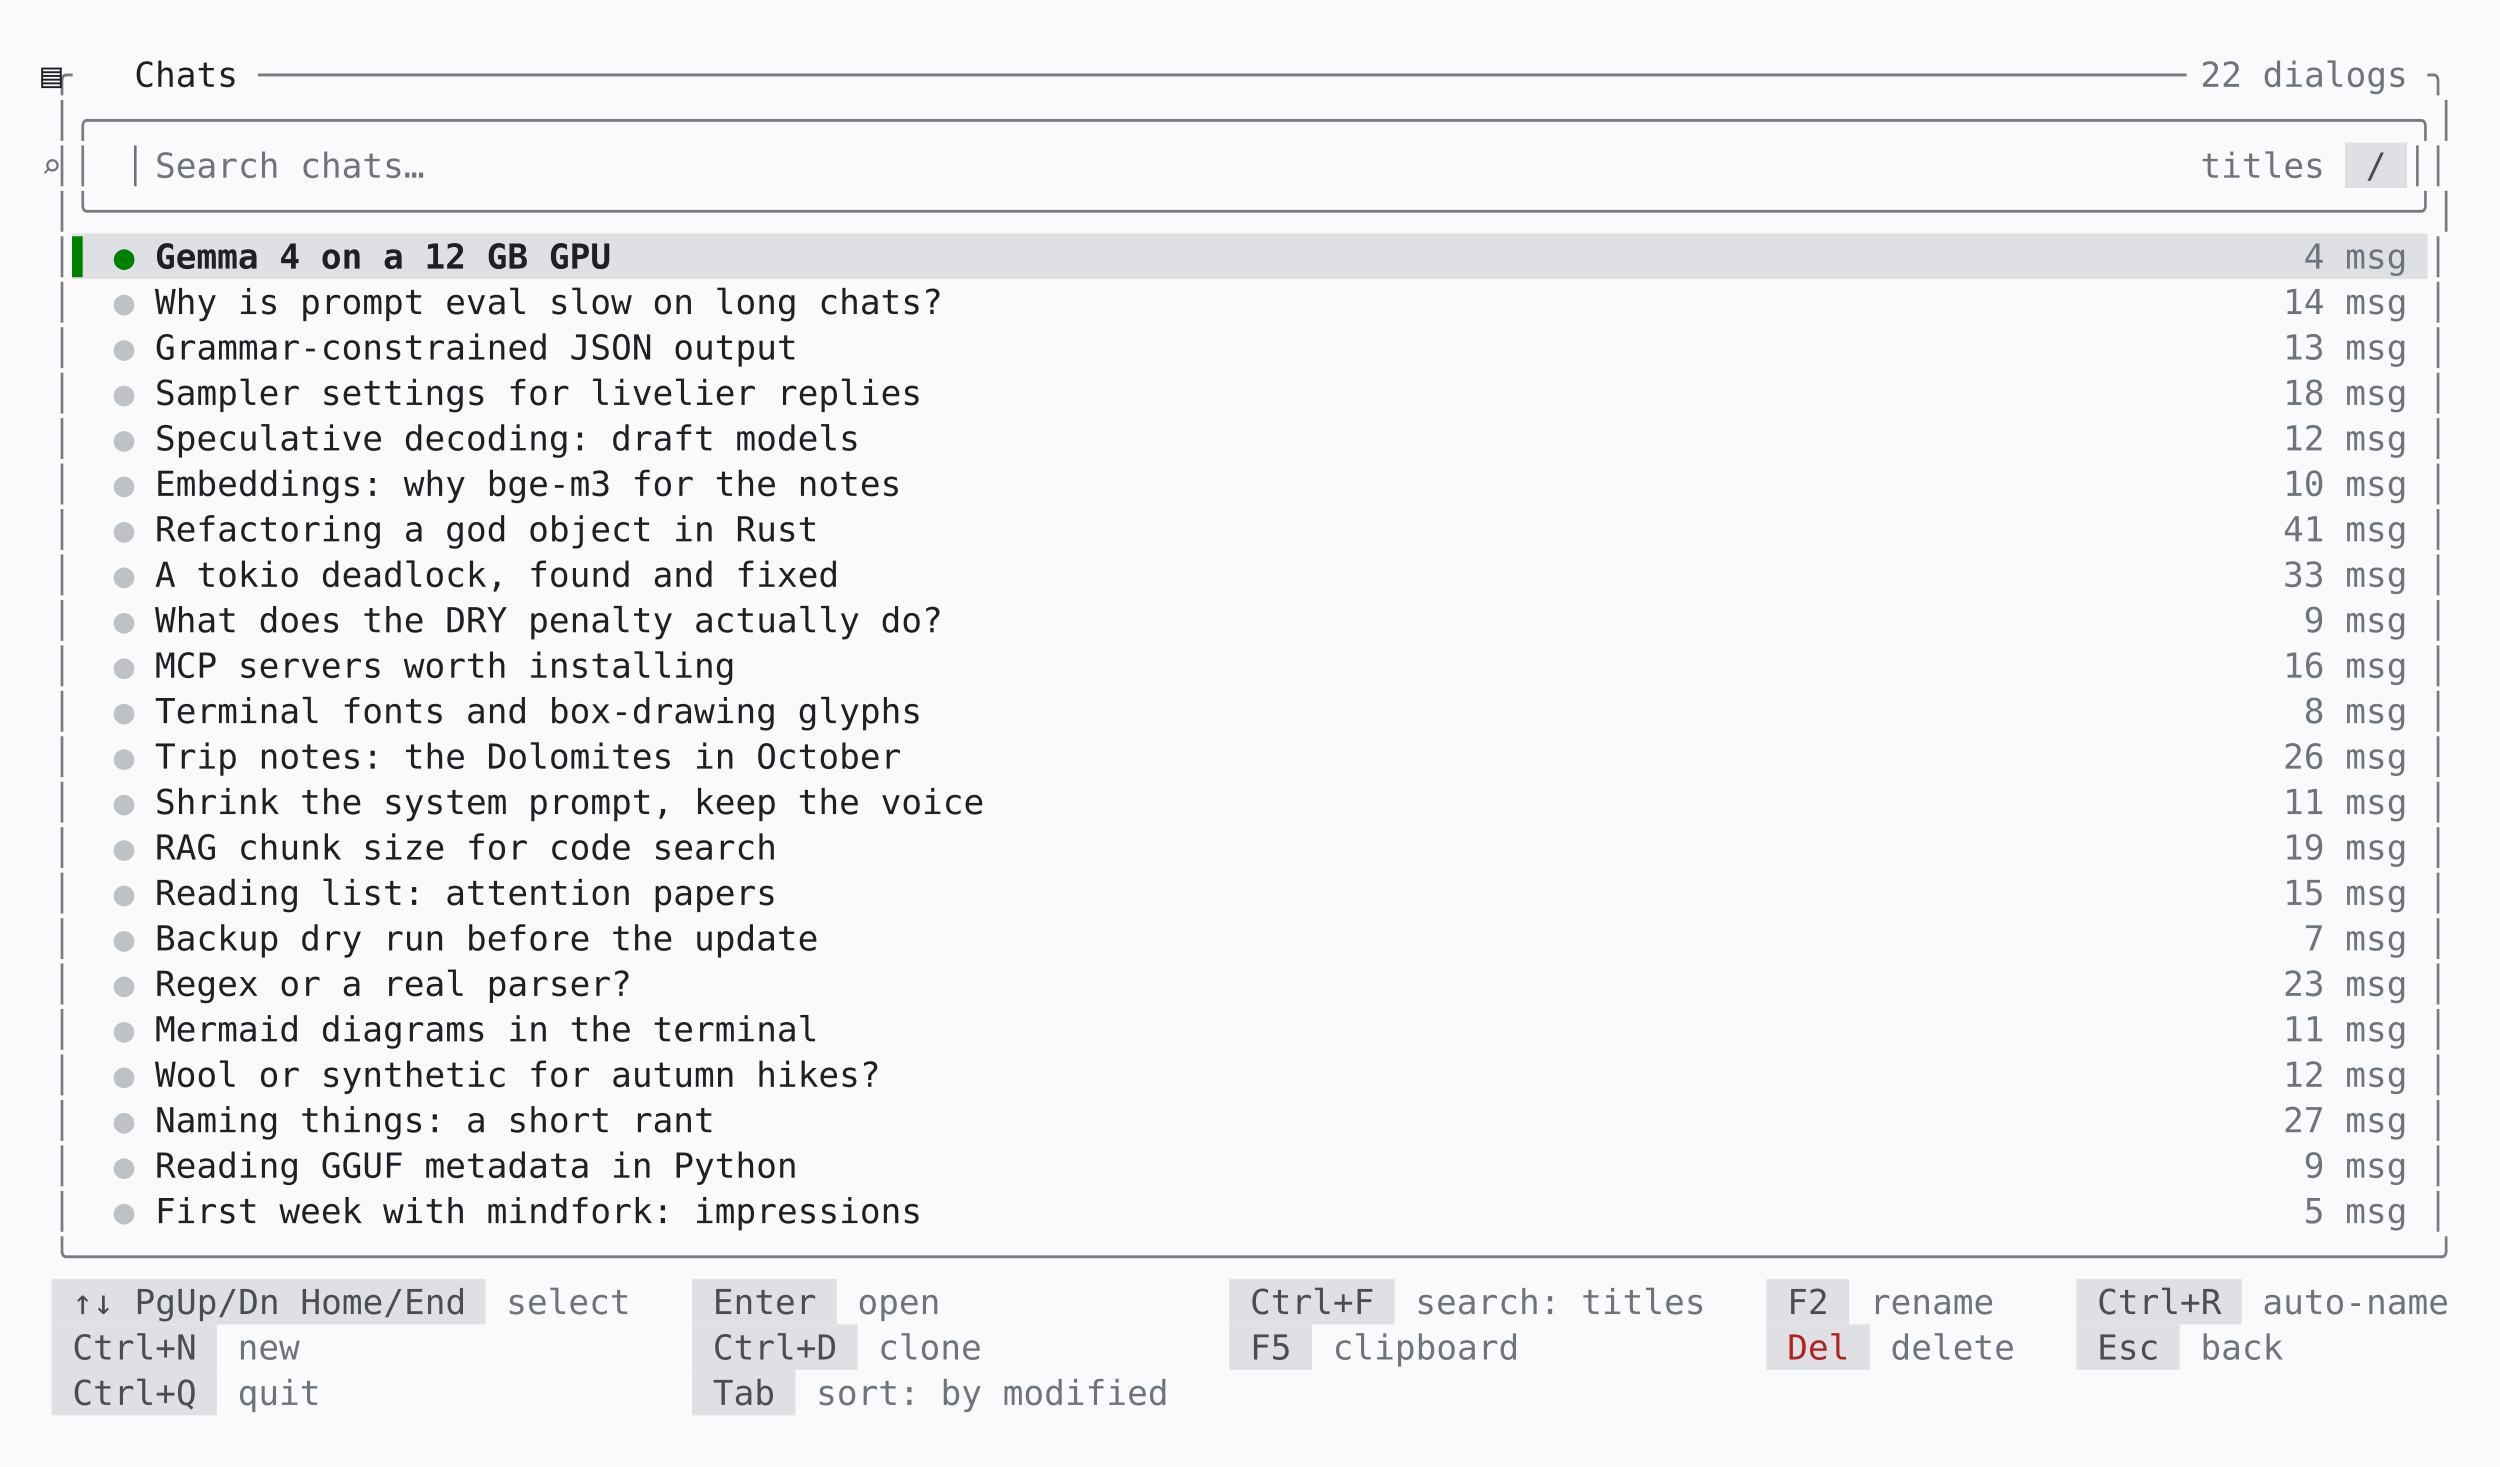
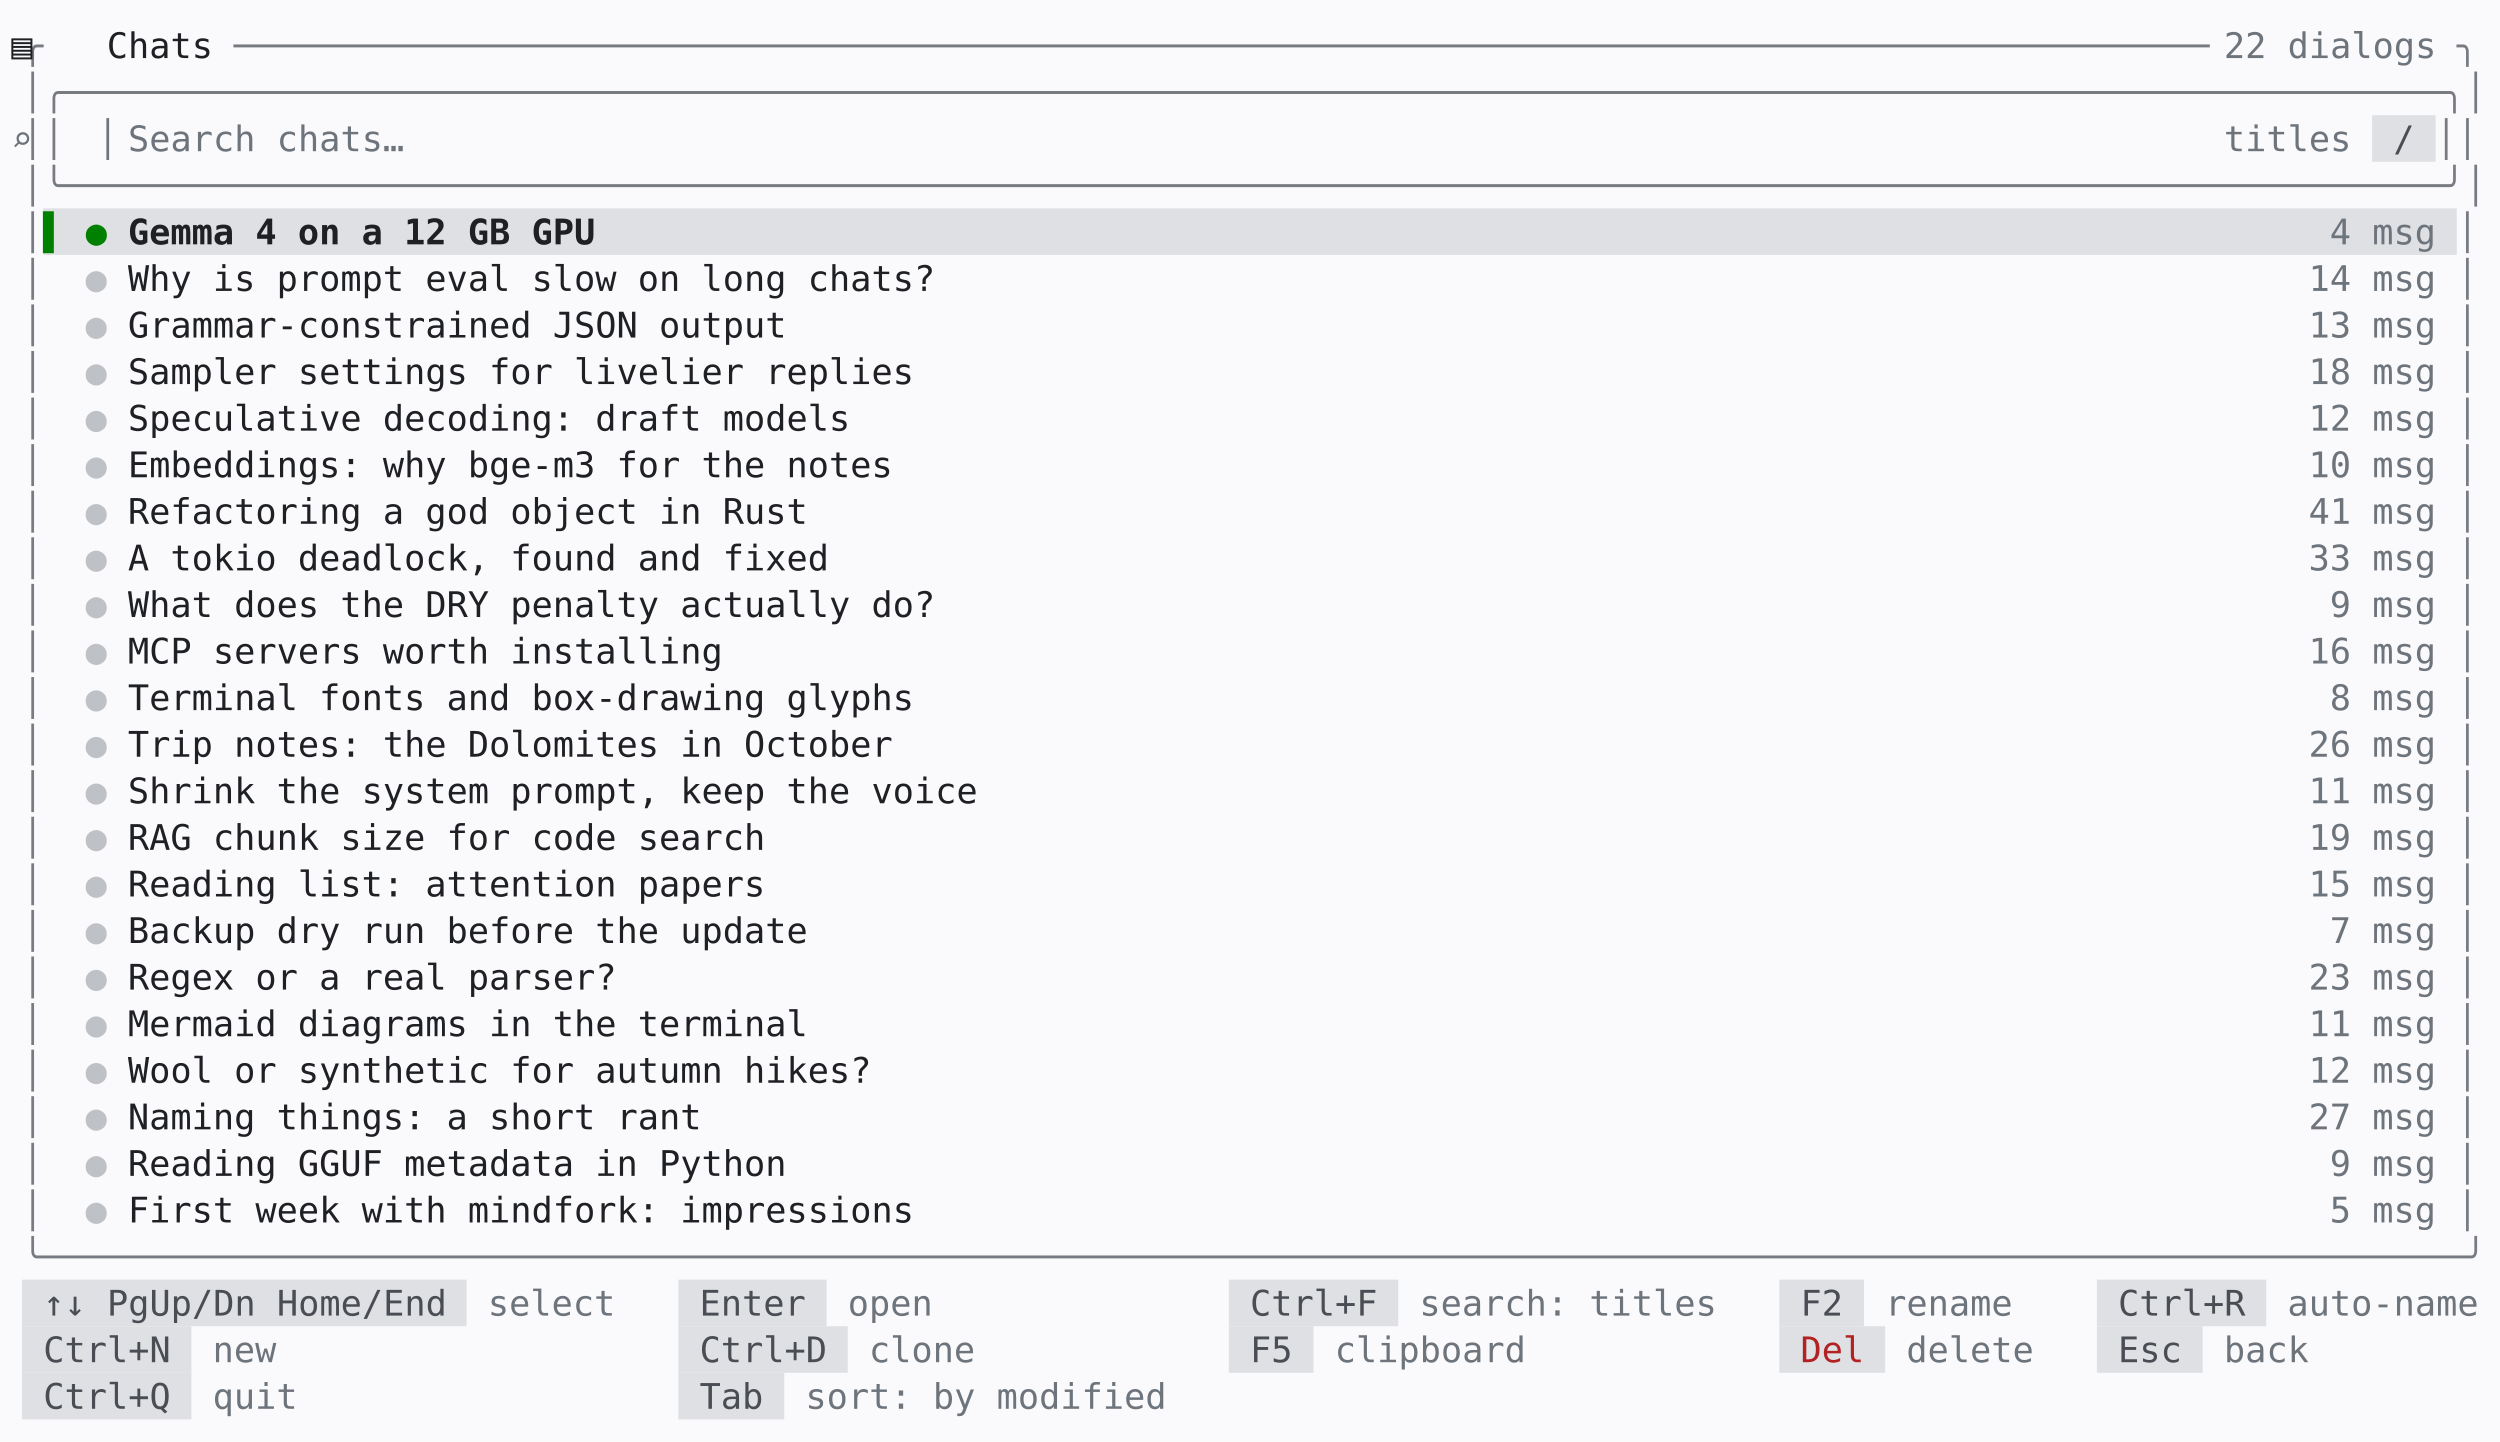
- <svg xmlns="http://www.w3.org/2000/svg" id="chat-list-light-en" viewBox="0 0 1161.6 681.6" width="1161.6" height="681.6" role="img" aria-label="mindfork — the chat list screen, light theme">
+ <svg xmlns="http://www.w3.org/2000/svg" id="chat-list-light-en" viewBox="0 0 1133.6 653.6" width="1133.6" height="653.6" role="img" aria-label="mindfork — the chat list screen, light theme">
  <style>
@font-face{font-family:'JetBrains Mono';src:url('/fonts/JetBrainsMono-Regular.woff2') format('woff2');font-weight:400;font-style:normal;font-display:swap}
@font-face{font-family:'JetBrains Mono';src:url('/fonts/JetBrainsMono-Bold.woff2') format('woff2');font-weight:700;font-style:normal;font-display:swap}
@font-face{font-family:'JetBrains Mono';src:url('/fonts/JetBrainsMono-Italic.woff2') format('woff2');font-weight:400;font-style:italic;font-display:swap}
#chat-list-light-en text{font:16px 'JetBrains Mono',monospace;fill:#1e2024}#chat-list-light-en .b{font-weight:700}#chat-list-light-en .i{font-style:italic}#chat-list-light-en .u{text-decoration:underline}#chat-list-light-en .st{text-decoration:line-through}#chat-list-light-en .u.st{text-decoration:underline line-through}
</style>
  <rect width="100%" height="100%" fill="#fafafc" />
-   <text xml:space="preserve" y="40.32">
-     <tspan x="24" fill="#787c82">╭</tspan>
-     <tspan x="48" text-anchor="middle">▤</tspan>
-     <tspan x="62.4" textLength="57.6">Chats </tspan>
-     <tspan x="120" textLength="892.8" fill="#787c82">─────────────────────────────────────────────────────────────────────────────────────────────</tspan>
-     <tspan x="1022.4" textLength="105.6" fill="#6e747c">22 dialogs </tspan>
-     <tspan x="1128" fill="#787c82">╮</tspan>
-   </text>
-   <text xml:space="preserve" y="61.44">
-     <tspan x="24" textLength="1113.6" fill="#787c82">│╭────────────────────────────────────────────────────────────────────────────────────────────────────────────────╮│</tspan>
-   </text>
-   <rect x="1089.6" y="66.24" width="28.8" height="21.12" fill="#dee0e4" />
-   <text xml:space="preserve" y="82.56">
-     <tspan x="24" textLength="19.2" fill="#787c82">││</tspan>
-     <tspan x="48" text-anchor="middle" fill="#6e747c">⌕</tspan>
-     <tspan x="62.4" textLength="134.4" fill="#6e747c">▏Search chats…</tspan>
-     <tspan x="1022.4" textLength="57.6" fill="#6e747c">titles</tspan>
-     <tspan x="1099.2" textLength="19.2" fill="#4a4e54">/ </tspan>
-     <tspan x="1118.4" textLength="19.2" fill="#787c82">││</tspan>
-   </text>
-   <text xml:space="preserve" y="103.68">
-     <tspan x="24" textLength="1113.6" fill="#787c82">│╰────────────────────────────────────────────────────────────────────────────────────────────────────────────────╯│</tspan>
-   </text>
-   <rect x="33.6" y="108.48" width="1094.4" height="21.12" fill="#dee0e4" />
-   <text xml:space="preserve" y="124.8">
-     <tspan x="24" fill="#787c82">│</tspan>
-     <tspan x="33.6" textLength="38.4" fill="#008000">▌ ● </tspan>
-     <tspan x="72" textLength="211.2" class="b">Gemma 4 on a 12 GB GPU</tspan>
-     <tspan x="1070.4" textLength="48" fill="#6e747c">4 msg</tspan>
-     <tspan x="1128" fill="#787c82">│</tspan>
-   </text>
-   <text xml:space="preserve" y="145.92">
-     <tspan x="24" fill="#787c82">│</tspan>
-     <tspan x="52.8" textLength="19.2" fill="#bec1c6">● </tspan>
-     <tspan x="72" textLength="988.8">Why is prompt eval slow on long chats?                                                                 </tspan>
-     <tspan x="1060.8" textLength="57.6" fill="#6e747c">14 msg</tspan>
-     <tspan x="1128" fill="#787c82">│</tspan>
-   </text>
-   <text xml:space="preserve" y="167.04">
-     <tspan x="24" fill="#787c82">│</tspan>
-     <tspan x="52.8" textLength="19.2" fill="#bec1c6">● </tspan>
-     <tspan x="72" textLength="988.8">Grammar-constrained JSON output                                                                        </tspan>
-     <tspan x="1060.8" textLength="57.6" fill="#6e747c">13 msg</tspan>
-     <tspan x="1128" fill="#787c82">│</tspan>
-   </text>
-   <text xml:space="preserve" y="188.16">
-     <tspan x="24" fill="#787c82">│</tspan>
-     <tspan x="52.8" textLength="19.2" fill="#bec1c6">● </tspan>
-     <tspan x="72" textLength="988.8">Sampler settings for livelier replies                                                                  </tspan>
-     <tspan x="1060.8" textLength="57.6" fill="#6e747c">18 msg</tspan>
-     <tspan x="1128" fill="#787c82">│</tspan>
-   </text>
-   <text xml:space="preserve" y="209.28">
-     <tspan x="24" fill="#787c82">│</tspan>
-     <tspan x="52.8" textLength="19.2" fill="#bec1c6">● </tspan>
-     <tspan x="72" textLength="988.8">Speculative decoding: draft models                                                                     </tspan>
-     <tspan x="1060.8" textLength="57.6" fill="#6e747c">12 msg</tspan>
-     <tspan x="1128" fill="#787c82">│</tspan>
-   </text>
-   <text xml:space="preserve" y="230.4">
-     <tspan x="24" fill="#787c82">│</tspan>
-     <tspan x="52.8" textLength="19.2" fill="#bec1c6">● </tspan>
-     <tspan x="72" textLength="988.8">Embeddings: why bge-m3 for the notes                                                                   </tspan>
-     <tspan x="1060.8" textLength="57.6" fill="#6e747c">10 msg</tspan>
-     <tspan x="1128" fill="#787c82">│</tspan>
-   </text>
-   <text xml:space="preserve" y="251.52">
-     <tspan x="24" fill="#787c82">│</tspan>
-     <tspan x="52.8" textLength="19.2" fill="#bec1c6">● </tspan>
-     <tspan x="72" textLength="988.8">Refactoring a god object in Rust                                                                       </tspan>
-     <tspan x="1060.8" textLength="57.6" fill="#6e747c">41 msg</tspan>
-     <tspan x="1128" fill="#787c82">│</tspan>
-   </text>
-   <text xml:space="preserve" y="272.64">
-     <tspan x="24" fill="#787c82">│</tspan>
-     <tspan x="52.8" textLength="19.2" fill="#bec1c6">● </tspan>
-     <tspan x="72" textLength="988.8">A tokio deadlock, found and fixed                                                                      </tspan>
-     <tspan x="1060.8" textLength="57.6" fill="#6e747c">33 msg</tspan>
-     <tspan x="1128" fill="#787c82">│</tspan>
-   </text>
-   <text xml:space="preserve" y="293.76">
-     <tspan x="24" fill="#787c82">│</tspan>
-     <tspan x="52.8" textLength="19.2" fill="#bec1c6">● </tspan>
-     <tspan x="72" textLength="998.4">What does the DRY penalty actually do?                                                                  </tspan>
-     <tspan x="1070.4" textLength="48" fill="#6e747c">9 msg</tspan>
-     <tspan x="1128" fill="#787c82">│</tspan>
-   </text>
-   <text xml:space="preserve" y="314.88">
-     <tspan x="24" fill="#787c82">│</tspan>
-     <tspan x="52.8" textLength="19.2" fill="#bec1c6">● </tspan>
-     <tspan x="72" textLength="988.8">MCP servers worth installing                                                                           </tspan>
-     <tspan x="1060.8" textLength="57.6" fill="#6e747c">16 msg</tspan>
-     <tspan x="1128" fill="#787c82">│</tspan>
-   </text>
-   <text xml:space="preserve" y="336">
-     <tspan x="24" fill="#787c82">│</tspan>
-     <tspan x="52.8" textLength="19.2" fill="#bec1c6">● </tspan>
-     <tspan x="72" textLength="998.4">Terminal fonts and box-drawing glyphs                                                                   </tspan>
-     <tspan x="1070.4" textLength="48" fill="#6e747c">8 msg</tspan>
-     <tspan x="1128" fill="#787c82">│</tspan>
-   </text>
-   <text xml:space="preserve" y="357.12">
-     <tspan x="24" fill="#787c82">│</tspan>
-     <tspan x="52.8" textLength="19.2" fill="#bec1c6">● </tspan>
-     <tspan x="72" textLength="988.8">Trip notes: the Dolomites in October                                                                   </tspan>
-     <tspan x="1060.8" textLength="57.6" fill="#6e747c">26 msg</tspan>
-     <tspan x="1128" fill="#787c82">│</tspan>
-   </text>
-   <text xml:space="preserve" y="378.24">
-     <tspan x="24" fill="#787c82">│</tspan>
-     <tspan x="52.8" textLength="19.2" fill="#bec1c6">● </tspan>
-     <tspan x="72" textLength="988.8">Shrink the system prompt, keep the voice                                                               </tspan>
-     <tspan x="1060.8" textLength="57.6" fill="#6e747c">11 msg</tspan>
-     <tspan x="1128" fill="#787c82">│</tspan>
-   </text>
-   <text xml:space="preserve" y="399.36">
-     <tspan x="24" fill="#787c82">│</tspan>
-     <tspan x="52.8" textLength="19.2" fill="#bec1c6">● </tspan>
-     <tspan x="72" textLength="988.8">RAG chunk size for code search                                                                         </tspan>
-     <tspan x="1060.8" textLength="57.6" fill="#6e747c">19 msg</tspan>
-     <tspan x="1128" fill="#787c82">│</tspan>
-   </text>
-   <text xml:space="preserve" y="420.48">
-     <tspan x="24" fill="#787c82">│</tspan>
-     <tspan x="52.8" textLength="19.2" fill="#bec1c6">● </tspan>
-     <tspan x="72" textLength="988.8">Reading list: attention papers                                                                         </tspan>
-     <tspan x="1060.8" textLength="57.6" fill="#6e747c">15 msg</tspan>
-     <tspan x="1128" fill="#787c82">│</tspan>
-   </text>
-   <text xml:space="preserve" y="441.6">
-     <tspan x="24" fill="#787c82">│</tspan>
-     <tspan x="52.8" textLength="19.2" fill="#bec1c6">● </tspan>
-     <tspan x="72" textLength="998.4">Backup dry run before the update                                                                        </tspan>
-     <tspan x="1070.4" textLength="48" fill="#6e747c">7 msg</tspan>
-     <tspan x="1128" fill="#787c82">│</tspan>
-   </text>
-   <text xml:space="preserve" y="462.72">
-     <tspan x="24" fill="#787c82">│</tspan>
-     <tspan x="52.8" textLength="19.2" fill="#bec1c6">● </tspan>
-     <tspan x="72" textLength="988.8">Regex or a real parser?                                                                                </tspan>
-     <tspan x="1060.8" textLength="57.6" fill="#6e747c">23 msg</tspan>
-     <tspan x="1128" fill="#787c82">│</tspan>
-   </text>
-   <text xml:space="preserve" y="483.84">
-     <tspan x="24" fill="#787c82">│</tspan>
-     <tspan x="52.8" textLength="19.2" fill="#bec1c6">● </tspan>
-     <tspan x="72" textLength="988.8">Mermaid diagrams in the terminal                                                                       </tspan>
-     <tspan x="1060.8" textLength="57.6" fill="#6e747c">11 msg</tspan>
-     <tspan x="1128" fill="#787c82">│</tspan>
-   </text>
-   <text xml:space="preserve" y="504.96">
-     <tspan x="24" fill="#787c82">│</tspan>
-     <tspan x="52.8" textLength="19.2" fill="#bec1c6">● </tspan>
-     <tspan x="72" textLength="988.8">Wool or synthetic for autumn hikes?                                                                    </tspan>
-     <tspan x="1060.8" textLength="57.6" fill="#6e747c">12 msg</tspan>
-     <tspan x="1128" fill="#787c82">│</tspan>
-   </text>
-   <text xml:space="preserve" y="526.08">
-     <tspan x="24" fill="#787c82">│</tspan>
-     <tspan x="52.8" textLength="19.2" fill="#bec1c6">● </tspan>
-     <tspan x="72" textLength="988.8">Naming things: a short rant                                                                            </tspan>
-     <tspan x="1060.8" textLength="57.6" fill="#6e747c">27 msg</tspan>
-     <tspan x="1128" fill="#787c82">│</tspan>
-   </text>
-   <text xml:space="preserve" y="547.2">
-     <tspan x="24" fill="#787c82">│</tspan>
-     <tspan x="52.8" textLength="19.2" fill="#bec1c6">● </tspan>
-     <tspan x="72" textLength="998.4">Reading GGUF metadata in Python                                                                         </tspan>
-     <tspan x="1070.4" textLength="48" fill="#6e747c">9 msg</tspan>
-     <tspan x="1128" fill="#787c82">│</tspan>
-   </text>
-   <text xml:space="preserve" y="568.32">
-     <tspan x="24" fill="#787c82">│</tspan>
-     <tspan x="52.8" textLength="19.2" fill="#bec1c6">● </tspan>
-     <tspan x="72" textLength="998.4">First week with mindfork: impressions                                                                   </tspan>
-     <tspan x="1070.4" textLength="48" fill="#6e747c">5 msg</tspan>
-     <tspan x="1128" fill="#787c82">│</tspan>
-   </text>
-   <text xml:space="preserve" y="589.44">
-     <tspan x="24" textLength="1113.6" fill="#787c82">╰──────────────────────────────────────────────────────────────────────────────────────────────────────────────────╯</tspan>
-   </text>
-   <rect x="24" y="594.24" width="201.6" height="21.12" fill="#dee0e4" />
-   <rect x="321.6" y="594.24" width="67.2" height="21.12" fill="#dee0e4" />
-   <rect x="571.2" y="594.24" width="76.8" height="21.12" fill="#dee0e4" />
-   <rect x="820.8" y="594.24" width="38.4" height="21.12" fill="#dee0e4" />
-   <rect x="964.8" y="594.24" width="76.8" height="21.12" fill="#dee0e4" />
-   <text xml:space="preserve" y="610.56">
-     <tspan x="33.6" textLength="192" fill="#4a4e54">↑↓ PgUp/Dn Home/End </tspan>
-     <tspan x="235.2" textLength="57.6" fill="#6e747c">select</tspan>
-     <tspan x="331.2" textLength="57.6" fill="#4a4e54">Enter </tspan>
-     <tspan x="398.4" textLength="38.4" fill="#6e747c">open</tspan>
-     <tspan x="580.8" textLength="67.2" fill="#4a4e54">Ctrl+F </tspan>
-     <tspan x="657.6" textLength="134.4" fill="#6e747c">search: titles</tspan>
-     <tspan x="830.4" textLength="28.8" fill="#4a4e54">F2 </tspan>
-     <tspan x="868.8" textLength="57.6" fill="#6e747c">rename</tspan>
-     <tspan x="974.4" textLength="67.2" fill="#4a4e54">Ctrl+R </tspan>
-     <tspan x="1051.2" textLength="86.4" fill="#6e747c">auto-name</tspan>
-   </text>
-   <rect x="24" y="615.36" width="76.8" height="21.12" fill="#dee0e4" />
-   <rect x="321.6" y="615.36" width="76.8" height="21.12" fill="#dee0e4" />
-   <rect x="571.2" y="615.36" width="38.4" height="21.12" fill="#dee0e4" />
-   <rect x="820.8" y="615.36" width="48" height="21.12" fill="#dee0e4" />
-   <rect x="964.8" y="615.36" width="48" height="21.12" fill="#dee0e4" />
-   <text xml:space="preserve" y="631.68">
-     <tspan x="33.6" textLength="67.2" fill="#4a4e54">Ctrl+N </tspan>
-     <tspan x="110.4" textLength="28.8" fill="#6e747c">new</tspan>
-     <tspan x="331.2" textLength="67.2" fill="#4a4e54">Ctrl+D </tspan>
-     <tspan x="408" textLength="48" fill="#6e747c">clone</tspan>
-     <tspan x="580.8" textLength="28.8" fill="#4a4e54">F5 </tspan>
-     <tspan x="619.2" textLength="86.4" fill="#6e747c">clipboard</tspan>
-     <tspan x="830.4" textLength="38.4" fill="#b22222">Del </tspan>
-     <tspan x="878.4" textLength="57.6" fill="#6e747c">delete</tspan>
-     <tspan x="974.4" textLength="38.4" fill="#4a4e54">Esc </tspan>
-     <tspan x="1022.4" textLength="38.4" fill="#6e747c">back</tspan>
-   </text>
-   <rect x="24" y="636.48" width="76.8" height="21.12" fill="#dee0e4" />
-   <rect x="321.6" y="636.48" width="48" height="21.12" fill="#dee0e4" />
-   <text xml:space="preserve" y="652.8">
-     <tspan x="33.6" textLength="67.2" fill="#4a4e54">Ctrl+Q </tspan>
-     <tspan x="110.4" textLength="38.4" fill="#6e747c">quit</tspan>
-     <tspan x="331.2" textLength="38.4" fill="#4a4e54">Tab </tspan>
-     <tspan x="379.2" textLength="163.2" fill="#6e747c">sort: by modified</tspan>
+   <text xml:space="preserve" y="26.32">
+     <tspan x="10" fill="#787c82">╭</tspan>
+     <tspan x="34" text-anchor="middle">▤</tspan>
+     <tspan x="48.4" textLength="57.6">Chats </tspan>
+     <tspan x="106" textLength="892.8" fill="#787c82">─────────────────────────────────────────────────────────────────────────────────────────────</tspan>
+     <tspan x="1008.4" textLength="105.6" fill="#6e747c">22 dialogs </tspan>
+     <tspan x="1114" fill="#787c82">╮</tspan>
+   </text>
+   <text xml:space="preserve" y="47.44">
+     <tspan x="10" textLength="1113.6" fill="#787c82">│╭────────────────────────────────────────────────────────────────────────────────────────────────────────────────╮│</tspan>
+   </text>
+   <rect x="1075.6" y="52.24" width="28.8" height="21.12" fill="#dee0e4" />
+   <text xml:space="preserve" y="68.56">
+     <tspan x="10" textLength="19.2" fill="#787c82">││</tspan>
+     <tspan x="34" text-anchor="middle" fill="#6e747c">⌕</tspan>
+     <tspan x="48.4" textLength="134.4" fill="#6e747c">▏Search chats…</tspan>
+     <tspan x="1008.4" textLength="57.6" fill="#6e747c">titles</tspan>
+     <tspan x="1085.2" textLength="19.2" fill="#4a4e54">/ </tspan>
+     <tspan x="1104.4" textLength="19.2" fill="#787c82">││</tspan>
+   </text>
+   <text xml:space="preserve" y="89.68">
+     <tspan x="10" textLength="1113.6" fill="#787c82">│╰────────────────────────────────────────────────────────────────────────────────────────────────────────────────╯│</tspan>
+   </text>
+   <rect x="19.6" y="94.48" width="1094.4" height="21.12" fill="#dee0e4" />
+   <text xml:space="preserve" y="110.8">
+     <tspan x="10" fill="#787c82">│</tspan>
+     <tspan x="19.6" textLength="38.4" fill="#008000">▌ ● </tspan>
+     <tspan x="58" textLength="211.2" class="b">Gemma 4 on a 12 GB GPU</tspan>
+     <tspan x="1056.4" textLength="48" fill="#6e747c">4 msg</tspan>
+     <tspan x="1114" fill="#787c82">│</tspan>
+   </text>
+   <text xml:space="preserve" y="131.92">
+     <tspan x="10" fill="#787c82">│</tspan>
+     <tspan x="38.8" textLength="19.2" fill="#bec1c6">● </tspan>
+     <tspan x="58" textLength="988.8">Why is prompt eval slow on long chats?                                                                 </tspan>
+     <tspan x="1046.8" textLength="57.6" fill="#6e747c">14 msg</tspan>
+     <tspan x="1114" fill="#787c82">│</tspan>
+   </text>
+   <text xml:space="preserve" y="153.04">
+     <tspan x="10" fill="#787c82">│</tspan>
+     <tspan x="38.8" textLength="19.2" fill="#bec1c6">● </tspan>
+     <tspan x="58" textLength="988.8">Grammar-constrained JSON output                                                                        </tspan>
+     <tspan x="1046.8" textLength="57.6" fill="#6e747c">13 msg</tspan>
+     <tspan x="1114" fill="#787c82">│</tspan>
+   </text>
+   <text xml:space="preserve" y="174.16">
+     <tspan x="10" fill="#787c82">│</tspan>
+     <tspan x="38.8" textLength="19.2" fill="#bec1c6">● </tspan>
+     <tspan x="58" textLength="988.8">Sampler settings for livelier replies                                                                  </tspan>
+     <tspan x="1046.8" textLength="57.6" fill="#6e747c">18 msg</tspan>
+     <tspan x="1114" fill="#787c82">│</tspan>
+   </text>
+   <text xml:space="preserve" y="195.28">
+     <tspan x="10" fill="#787c82">│</tspan>
+     <tspan x="38.8" textLength="19.2" fill="#bec1c6">● </tspan>
+     <tspan x="58" textLength="988.8">Speculative decoding: draft models                                                                     </tspan>
+     <tspan x="1046.8" textLength="57.6" fill="#6e747c">12 msg</tspan>
+     <tspan x="1114" fill="#787c82">│</tspan>
+   </text>
+   <text xml:space="preserve" y="216.4">
+     <tspan x="10" fill="#787c82">│</tspan>
+     <tspan x="38.8" textLength="19.2" fill="#bec1c6">● </tspan>
+     <tspan x="58" textLength="988.8">Embeddings: why bge-m3 for the notes                                                                   </tspan>
+     <tspan x="1046.8" textLength="57.6" fill="#6e747c">10 msg</tspan>
+     <tspan x="1114" fill="#787c82">│</tspan>
+   </text>
+   <text xml:space="preserve" y="237.52">
+     <tspan x="10" fill="#787c82">│</tspan>
+     <tspan x="38.8" textLength="19.2" fill="#bec1c6">● </tspan>
+     <tspan x="58" textLength="988.8">Refactoring a god object in Rust                                                                       </tspan>
+     <tspan x="1046.8" textLength="57.6" fill="#6e747c">41 msg</tspan>
+     <tspan x="1114" fill="#787c82">│</tspan>
+   </text>
+   <text xml:space="preserve" y="258.64">
+     <tspan x="10" fill="#787c82">│</tspan>
+     <tspan x="38.8" textLength="19.2" fill="#bec1c6">● </tspan>
+     <tspan x="58" textLength="988.8">A tokio deadlock, found and fixed                                                                      </tspan>
+     <tspan x="1046.8" textLength="57.6" fill="#6e747c">33 msg</tspan>
+     <tspan x="1114" fill="#787c82">│</tspan>
+   </text>
+   <text xml:space="preserve" y="279.76">
+     <tspan x="10" fill="#787c82">│</tspan>
+     <tspan x="38.8" textLength="19.2" fill="#bec1c6">● </tspan>
+     <tspan x="58" textLength="998.4">What does the DRY penalty actually do?                                                                  </tspan>
+     <tspan x="1056.4" textLength="48" fill="#6e747c">9 msg</tspan>
+     <tspan x="1114" fill="#787c82">│</tspan>
+   </text>
+   <text xml:space="preserve" y="300.88">
+     <tspan x="10" fill="#787c82">│</tspan>
+     <tspan x="38.8" textLength="19.2" fill="#bec1c6">● </tspan>
+     <tspan x="58" textLength="988.8">MCP servers worth installing                                                                           </tspan>
+     <tspan x="1046.8" textLength="57.6" fill="#6e747c">16 msg</tspan>
+     <tspan x="1114" fill="#787c82">│</tspan>
+   </text>
+   <text xml:space="preserve" y="322">
+     <tspan x="10" fill="#787c82">│</tspan>
+     <tspan x="38.8" textLength="19.2" fill="#bec1c6">● </tspan>
+     <tspan x="58" textLength="998.4">Terminal fonts and box-drawing glyphs                                                                   </tspan>
+     <tspan x="1056.4" textLength="48" fill="#6e747c">8 msg</tspan>
+     <tspan x="1114" fill="#787c82">│</tspan>
+   </text>
+   <text xml:space="preserve" y="343.12">
+     <tspan x="10" fill="#787c82">│</tspan>
+     <tspan x="38.8" textLength="19.2" fill="#bec1c6">● </tspan>
+     <tspan x="58" textLength="988.8">Trip notes: the Dolomites in October                                                                   </tspan>
+     <tspan x="1046.8" textLength="57.6" fill="#6e747c">26 msg</tspan>
+     <tspan x="1114" fill="#787c82">│</tspan>
+   </text>
+   <text xml:space="preserve" y="364.24">
+     <tspan x="10" fill="#787c82">│</tspan>
+     <tspan x="38.8" textLength="19.2" fill="#bec1c6">● </tspan>
+     <tspan x="58" textLength="988.8">Shrink the system prompt, keep the voice                                                               </tspan>
+     <tspan x="1046.8" textLength="57.6" fill="#6e747c">11 msg</tspan>
+     <tspan x="1114" fill="#787c82">│</tspan>
+   </text>
+   <text xml:space="preserve" y="385.36">
+     <tspan x="10" fill="#787c82">│</tspan>
+     <tspan x="38.8" textLength="19.2" fill="#bec1c6">● </tspan>
+     <tspan x="58" textLength="988.8">RAG chunk size for code search                                                                         </tspan>
+     <tspan x="1046.8" textLength="57.6" fill="#6e747c">19 msg</tspan>
+     <tspan x="1114" fill="#787c82">│</tspan>
+   </text>
+   <text xml:space="preserve" y="406.48">
+     <tspan x="10" fill="#787c82">│</tspan>
+     <tspan x="38.8" textLength="19.2" fill="#bec1c6">● </tspan>
+     <tspan x="58" textLength="988.8">Reading list: attention papers                                                                         </tspan>
+     <tspan x="1046.8" textLength="57.6" fill="#6e747c">15 msg</tspan>
+     <tspan x="1114" fill="#787c82">│</tspan>
+   </text>
+   <text xml:space="preserve" y="427.6">
+     <tspan x="10" fill="#787c82">│</tspan>
+     <tspan x="38.8" textLength="19.2" fill="#bec1c6">● </tspan>
+     <tspan x="58" textLength="998.4">Backup dry run before the update                                                                        </tspan>
+     <tspan x="1056.4" textLength="48" fill="#6e747c">7 msg</tspan>
+     <tspan x="1114" fill="#787c82">│</tspan>
+   </text>
+   <text xml:space="preserve" y="448.72">
+     <tspan x="10" fill="#787c82">│</tspan>
+     <tspan x="38.8" textLength="19.2" fill="#bec1c6">● </tspan>
+     <tspan x="58" textLength="988.8">Regex or a real parser?                                                                                </tspan>
+     <tspan x="1046.8" textLength="57.6" fill="#6e747c">23 msg</tspan>
+     <tspan x="1114" fill="#787c82">│</tspan>
+   </text>
+   <text xml:space="preserve" y="469.84">
+     <tspan x="10" fill="#787c82">│</tspan>
+     <tspan x="38.8" textLength="19.2" fill="#bec1c6">● </tspan>
+     <tspan x="58" textLength="988.8">Mermaid diagrams in the terminal                                                                       </tspan>
+     <tspan x="1046.8" textLength="57.6" fill="#6e747c">11 msg</tspan>
+     <tspan x="1114" fill="#787c82">│</tspan>
+   </text>
+   <text xml:space="preserve" y="490.96">
+     <tspan x="10" fill="#787c82">│</tspan>
+     <tspan x="38.8" textLength="19.2" fill="#bec1c6">● </tspan>
+     <tspan x="58" textLength="988.8">Wool or synthetic for autumn hikes?                                                                    </tspan>
+     <tspan x="1046.8" textLength="57.6" fill="#6e747c">12 msg</tspan>
+     <tspan x="1114" fill="#787c82">│</tspan>
+   </text>
+   <text xml:space="preserve" y="512.08">
+     <tspan x="10" fill="#787c82">│</tspan>
+     <tspan x="38.8" textLength="19.2" fill="#bec1c6">● </tspan>
+     <tspan x="58" textLength="988.8">Naming things: a short rant                                                                            </tspan>
+     <tspan x="1046.8" textLength="57.6" fill="#6e747c">27 msg</tspan>
+     <tspan x="1114" fill="#787c82">│</tspan>
+   </text>
+   <text xml:space="preserve" y="533.2">
+     <tspan x="10" fill="#787c82">│</tspan>
+     <tspan x="38.8" textLength="19.2" fill="#bec1c6">● </tspan>
+     <tspan x="58" textLength="998.4">Reading GGUF metadata in Python                                                                         </tspan>
+     <tspan x="1056.4" textLength="48" fill="#6e747c">9 msg</tspan>
+     <tspan x="1114" fill="#787c82">│</tspan>
+   </text>
+   <text xml:space="preserve" y="554.32">
+     <tspan x="10" fill="#787c82">│</tspan>
+     <tspan x="38.8" textLength="19.2" fill="#bec1c6">● </tspan>
+     <tspan x="58" textLength="998.4">First week with mindfork: impressions                                                                   </tspan>
+     <tspan x="1056.4" textLength="48" fill="#6e747c">5 msg</tspan>
+     <tspan x="1114" fill="#787c82">│</tspan>
+   </text>
+   <text xml:space="preserve" y="575.44">
+     <tspan x="10" textLength="1113.6" fill="#787c82">╰──────────────────────────────────────────────────────────────────────────────────────────────────────────────────╯</tspan>
+   </text>
+   <rect x="10" y="580.24" width="201.6" height="21.12" fill="#dee0e4" />
+   <rect x="307.6" y="580.24" width="67.2" height="21.12" fill="#dee0e4" />
+   <rect x="557.2" y="580.24" width="76.8" height="21.12" fill="#dee0e4" />
+   <rect x="806.8" y="580.24" width="38.4" height="21.12" fill="#dee0e4" />
+   <rect x="950.8" y="580.24" width="76.8" height="21.12" fill="#dee0e4" />
+   <text xml:space="preserve" y="596.56">
+     <tspan x="19.6" textLength="192" fill="#4a4e54">↑↓ PgUp/Dn Home/End </tspan>
+     <tspan x="221.2" textLength="57.6" fill="#6e747c">select</tspan>
+     <tspan x="317.2" textLength="57.6" fill="#4a4e54">Enter </tspan>
+     <tspan x="384.4" textLength="38.4" fill="#6e747c">open</tspan>
+     <tspan x="566.8" textLength="67.2" fill="#4a4e54">Ctrl+F </tspan>
+     <tspan x="643.6" textLength="134.4" fill="#6e747c">search: titles</tspan>
+     <tspan x="816.4" textLength="28.8" fill="#4a4e54">F2 </tspan>
+     <tspan x="854.8" textLength="57.6" fill="#6e747c">rename</tspan>
+     <tspan x="960.4" textLength="67.2" fill="#4a4e54">Ctrl+R </tspan>
+     <tspan x="1037.2" textLength="86.4" fill="#6e747c">auto-name</tspan>
+   </text>
+   <rect x="10" y="601.36" width="76.8" height="21.12" fill="#dee0e4" />
+   <rect x="307.6" y="601.36" width="76.8" height="21.12" fill="#dee0e4" />
+   <rect x="557.2" y="601.36" width="38.4" height="21.12" fill="#dee0e4" />
+   <rect x="806.8" y="601.36" width="48" height="21.12" fill="#dee0e4" />
+   <rect x="950.8" y="601.36" width="48" height="21.12" fill="#dee0e4" />
+   <text xml:space="preserve" y="617.68">
+     <tspan x="19.6" textLength="67.2" fill="#4a4e54">Ctrl+N </tspan>
+     <tspan x="96.4" textLength="28.8" fill="#6e747c">new</tspan>
+     <tspan x="317.2" textLength="67.2" fill="#4a4e54">Ctrl+D </tspan>
+     <tspan x="394" textLength="48" fill="#6e747c">clone</tspan>
+     <tspan x="566.8" textLength="28.8" fill="#4a4e54">F5 </tspan>
+     <tspan x="605.2" textLength="86.4" fill="#6e747c">clipboard</tspan>
+     <tspan x="816.4" textLength="38.4" fill="#b22222">Del </tspan>
+     <tspan x="864.4" textLength="57.6" fill="#6e747c">delete</tspan>
+     <tspan x="960.4" textLength="38.4" fill="#4a4e54">Esc </tspan>
+     <tspan x="1008.4" textLength="38.4" fill="#6e747c">back</tspan>
+   </text>
+   <rect x="10" y="622.48" width="76.8" height="21.12" fill="#dee0e4" />
+   <rect x="307.6" y="622.48" width="48" height="21.12" fill="#dee0e4" />
+   <text xml:space="preserve" y="638.8">
+     <tspan x="19.6" textLength="67.2" fill="#4a4e54">Ctrl+Q </tspan>
+     <tspan x="96.4" textLength="38.4" fill="#6e747c">quit</tspan>
+     <tspan x="317.2" textLength="38.4" fill="#4a4e54">Tab </tspan>
+     <tspan x="365.2" textLength="163.2" fill="#6e747c">sort: by modified</tspan>
  </text>
</svg>
